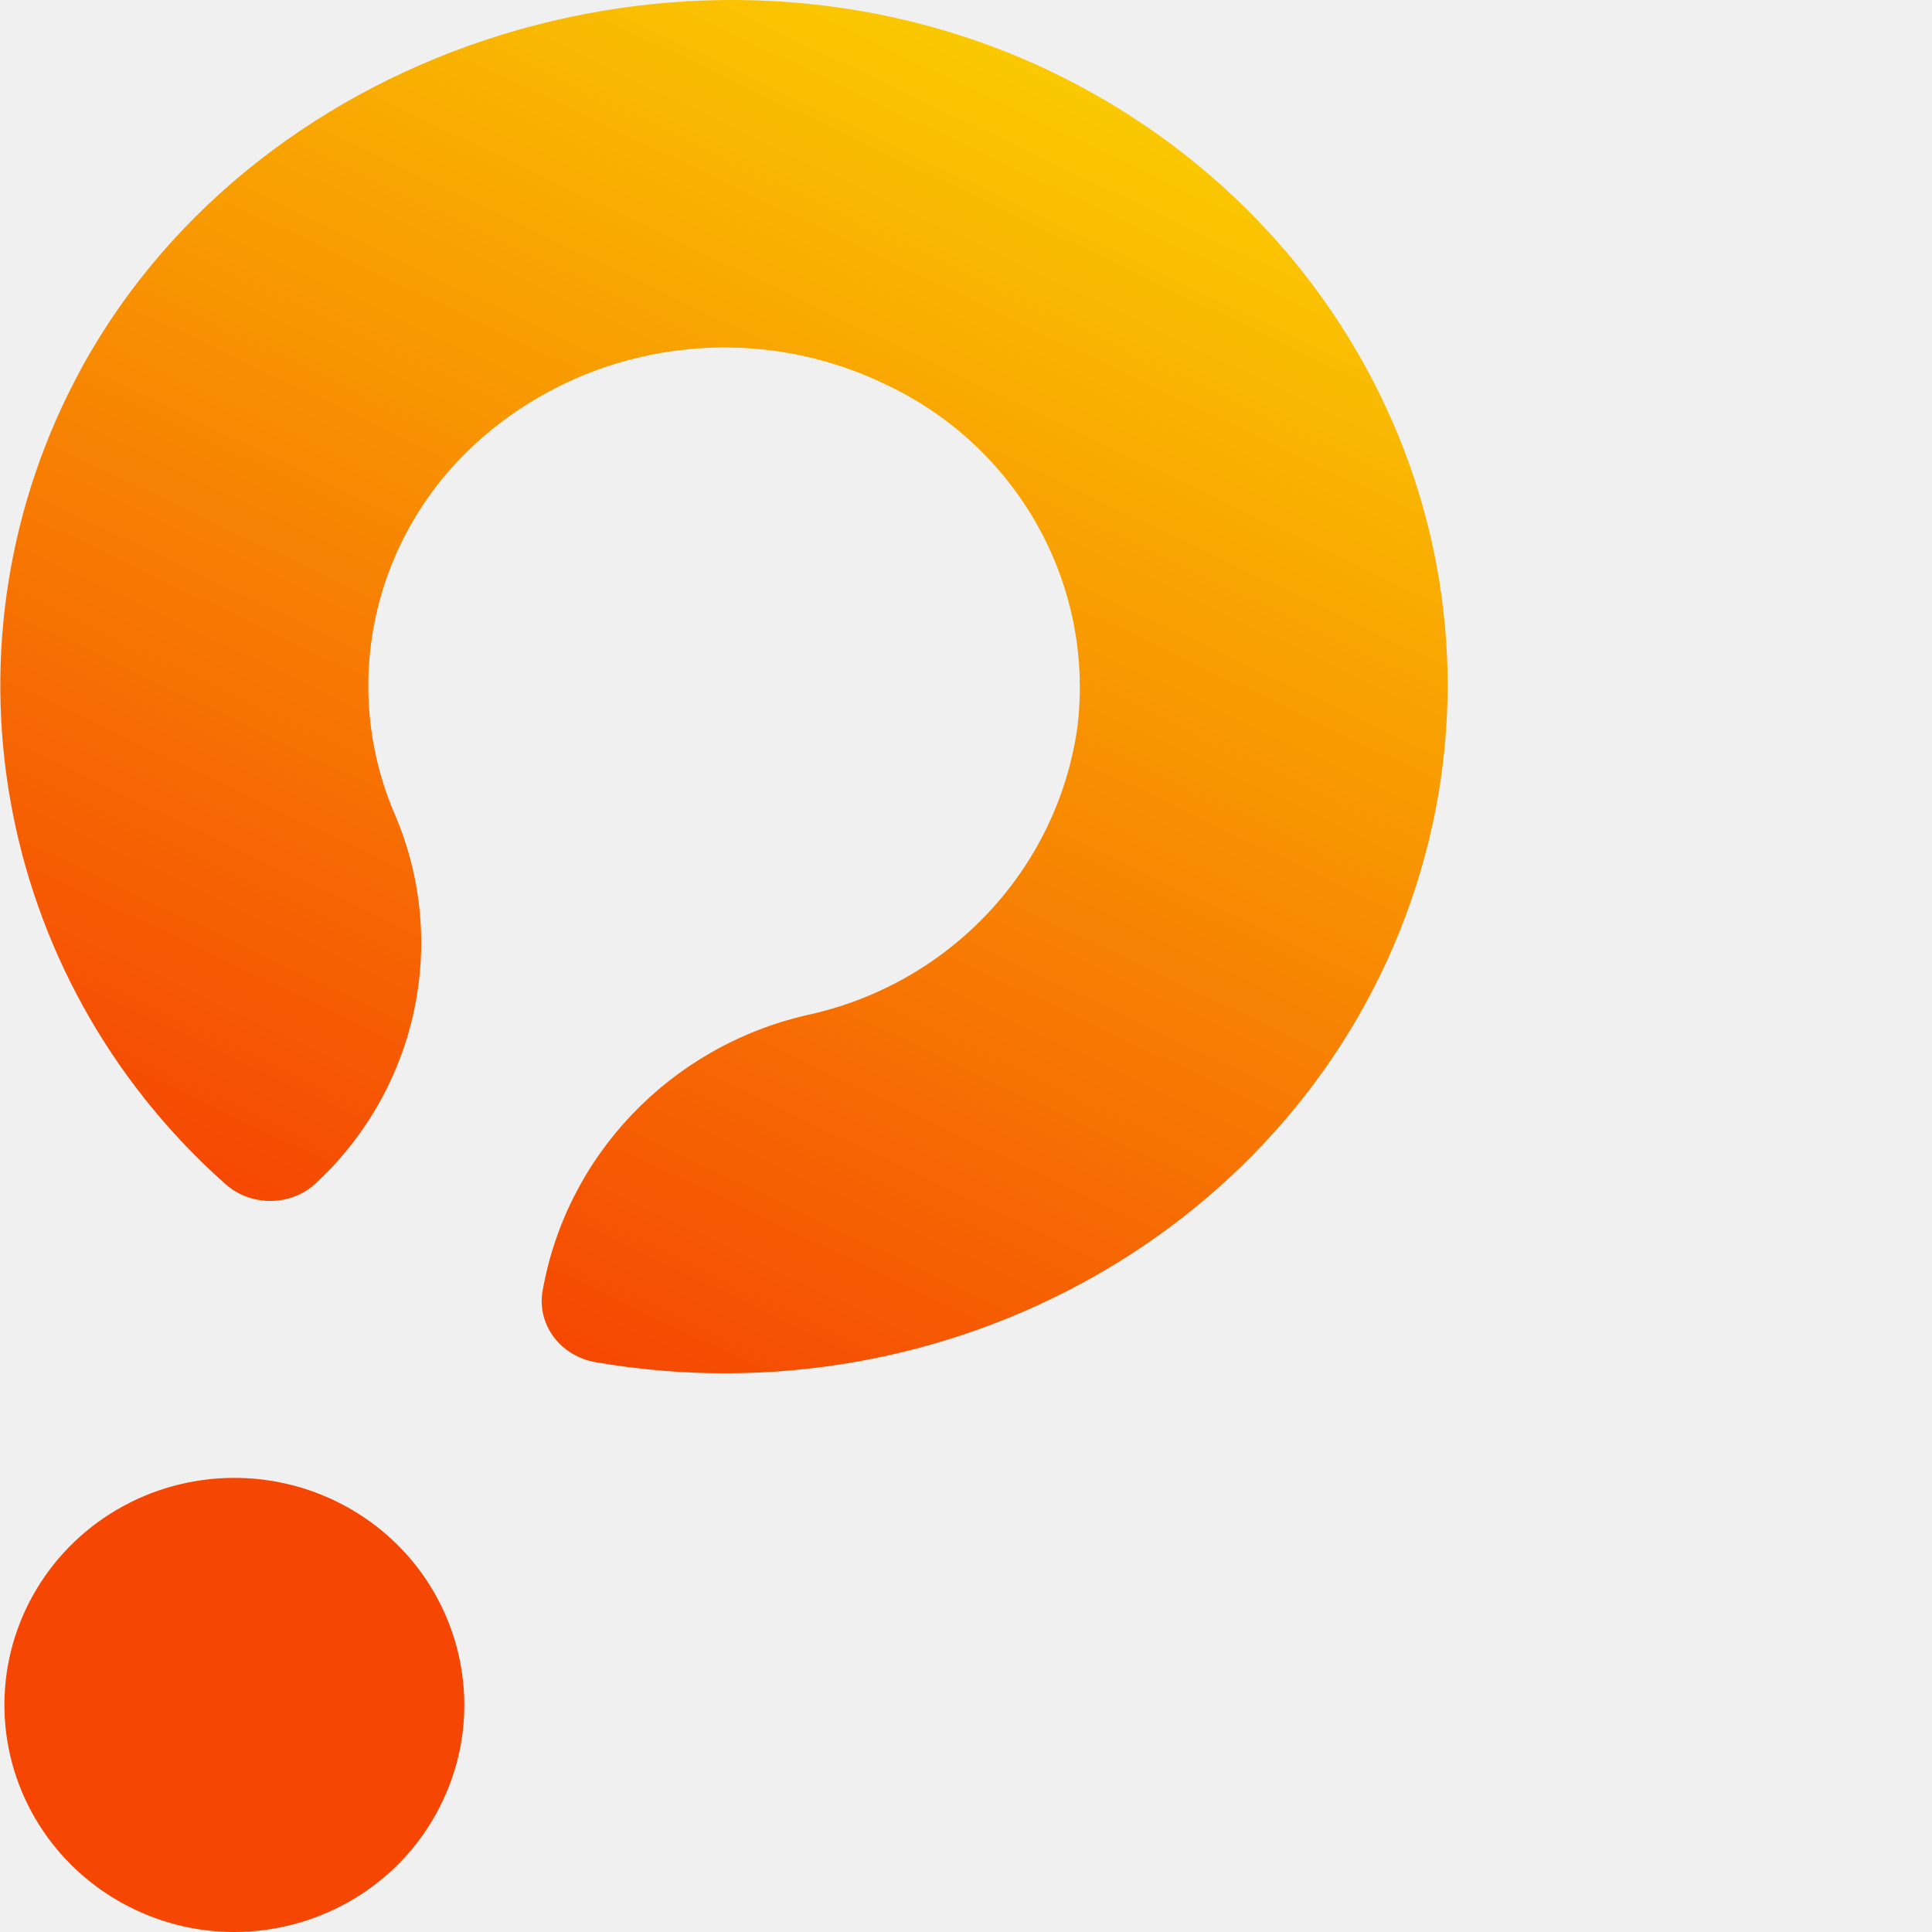
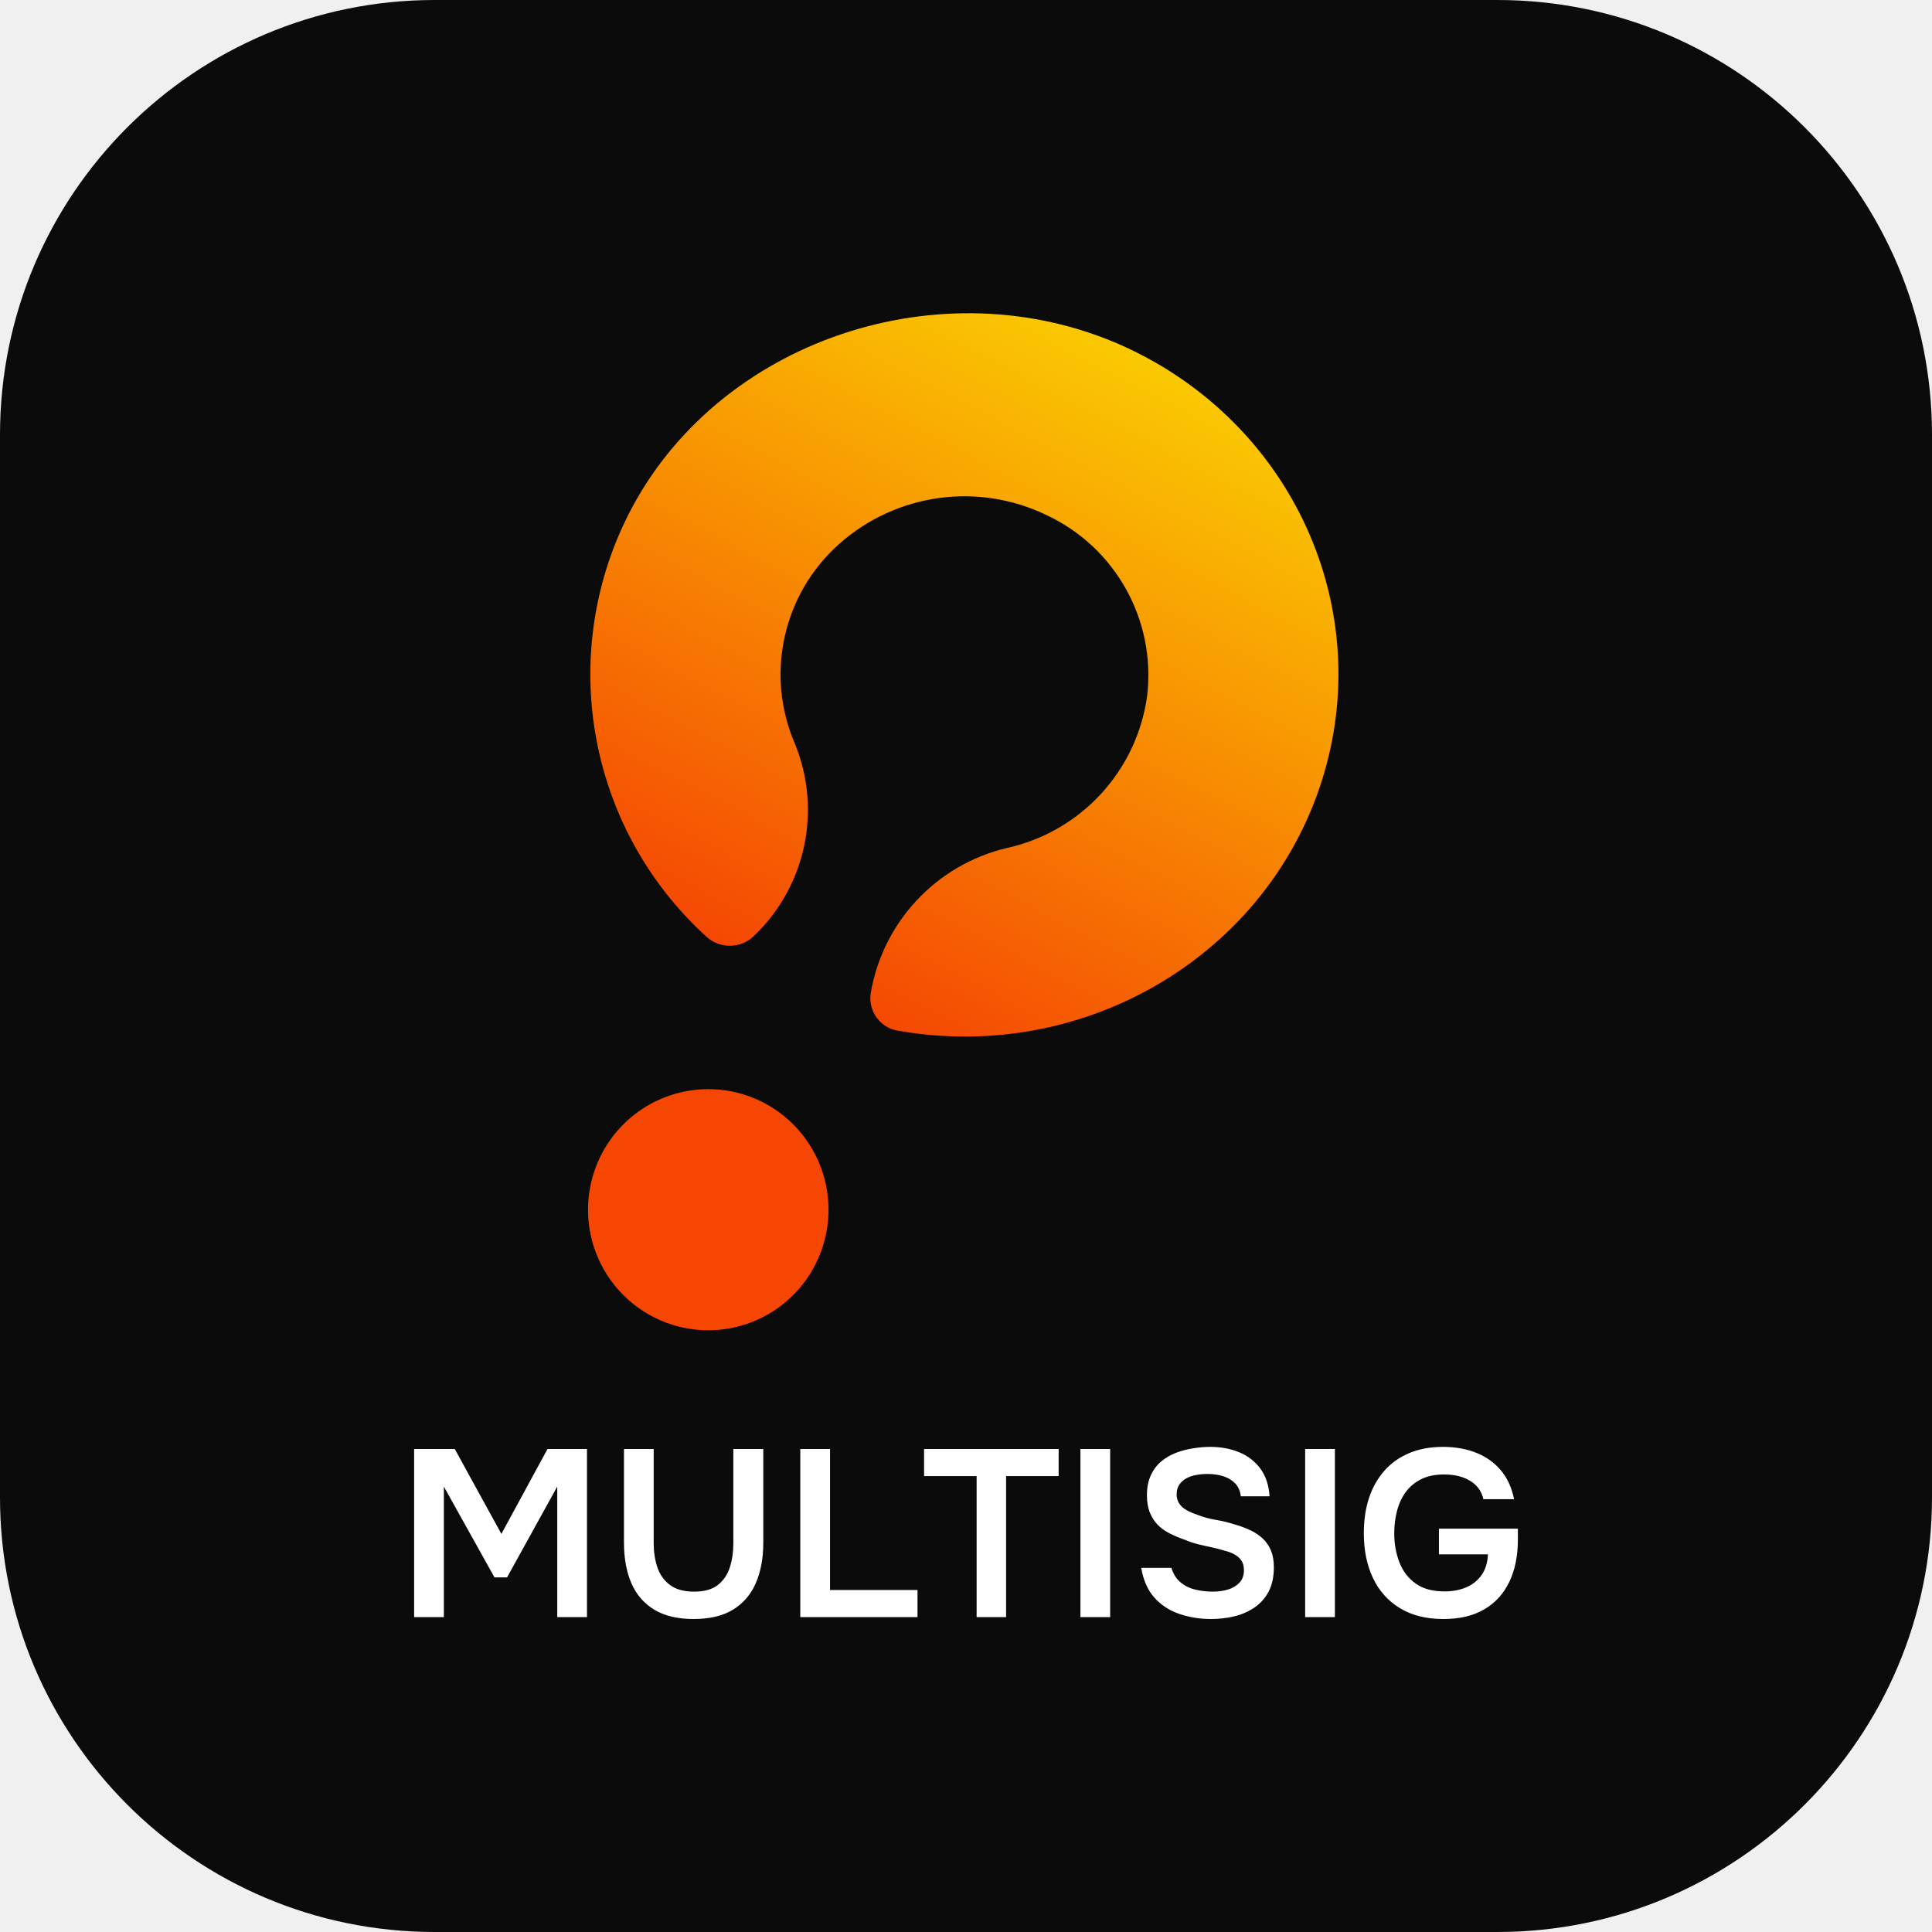
- <svg xmlns="http://www.w3.org/2000/svg" width="36" height="36" viewBox="0 0 36 36" fill="none" class="sm:w-4/5 sm:text-right">
-   <path d="M2.502 35.577C1.105 34.91 0.182 33.55 0.09 32.021C-0.003 30.492 0.749 29.033 2.055 28.206C3.361 27.38 5.018 27.315 6.386 28.037C8.443 29.123 9.243 31.634 8.185 33.687C7.128 35.74 4.601 36.58 2.502 35.577Z" fill="#F54703" />
-   <path d="M1.523 6.851C-1.247 11.92 -0.146 18.195 4.192 22.056C4.673 22.492 5.425 22.482 5.887 22.046C7.769 20.297 8.363 17.588 7.381 15.231C6.303 12.786 6.944 9.937 8.97 8.169C11.034 6.363 14.003 5.962 16.485 7.155C18.946 8.302 20.391 10.863 20.079 13.525C19.715 16.191 17.693 18.348 15.021 18.918C12.479 19.51 10.544 21.541 10.107 24.075C10.011 24.691 10.444 25.269 11.1 25.383C17.699 26.52 24.173 22.862 26.283 16.814C28.403 10.747 25.512 4.14 19.51 1.297C13.036 -1.756 4.856 0.775 1.523 6.851Z" fill="url(#paint0_linear_1039_3367)" />
+ <svg xmlns="http://www.w3.org/2000/svg" width="1000" height="1000" fill="none" viewBox="0 0 1000 1000">
+   <rect width="1000" height="1000" fill="#0B0B0B" rx="225" />
  <defs>
-     <linearGradient id="paint0_linear_1039_3367" x1="19.463" y1="29.658" x2="30.479" y2="6.586" gradientUnits="userSpaceOnUse">
-       <stop stop-color="#F54703" />
+     <linearGradient id="a" x1="34.4" x2="90.72" y1="114.28" y2="6.62" gradientUnits="userSpaceOnUse">
+       <stop offset=".01" stop-color="#F54703" />
      <stop offset="1" stop-color="#FAC902" />
    </linearGradient>
  </defs>
+   <path fill="#F54703" d="M339.5 682.32a62.3 62.3 0 0 1-31.89-36.26 62.6 62.6 0 0 1 18.78-67.56 62.3 62.3 0 0 1 46-14.5 62 62 0 0 1 23.55 7.1 62.4 62.4 0 0 1 30.04 36.31 62.6 62.6 0 0 1-3.9 47.02 62.3 62.3 0 0 1-35.6 30.85 62 62 0 0 1-46.97-2.96" />
+   <path fill="url(#a)" d="M7.05 32.4a59.2 59.2 0 0 0 12.36 71.77 5.77 5.77 0 0 0 7.85-.05 29.1 29.1 0 0 0 6.92-32.17 29.15 29.15 0 0 1 7.36-33.33 31.5 31.5 0 0 1 34.8-4.78A29.5 29.5 0 0 1 93 63.9a30.2 30.2 0 0 1-23.43 25.46 30.1 30.1 0 0 0-22.75 24.34 5.5 5.5 0 0 0 4.6 6.17c30.56 5.37 60.54-11.9 70.31-40.44 9.82-28.64-3.57-59.82-31.36-73.24-30-14.4-67.88-2.46-83.32 26.21" transform="matrix(3.1 0 0 3.1 305.48 161.91)" />
+   <path fill="#FFF" d="M214.35 837.01v-87h21.04l24.13 43.94L283.38 750h20.44v87h-15.39v-67.56l-25.97 47.01h-6.52l-26.2-47V837zm144.67.99q-12.43 0-20.42-4.86t-11.82-13.73q-3.81-8.86-3.81-20.91V750h15.38v48.85q0 6.64 1.9 12.37 1.92 5.73 6.53 9.16 4.61 3.45 12.48 3.45 8 0 12.37-3.5t6.16-9.17 1.79-12.3V750h15.5v48.49q0 11.93-3.82 20.8-3.8 8.85-11.68 13.77-7.9 4.93-20.56 4.93m55.21-.99v-87h15.39v72.98h45.28V837zm91.27 0v-72.98h-27.2V750h69.65v14.02h-27.2V837zm53.73 0v-87h15.39v87zm67.51.99q-8.72 0-16.42-2.66-7.69-2.64-12.87-8.48-5.16-5.84-6.75-15.33h15.61q1.48 4.8 4.75 7.51 3.26 2.72 7.68 3.76 4.44 1.04 8.99 1.04 4.06 0 7.69-1.04t6.03-3.5 2.4-6.53q0-3.08-1.29-5-1.29-1.9-3.56-3.18-2.28-1.3-5.48-2.03-3.08-.99-6.64-1.73-3.59-.74-7.02-1.6-3.45-.86-6.53-2.21-3.94-1.35-7.57-3.15-3.62-1.78-6.28-4.36-2.63-2.58-4.23-6.4-1.6-3.81-1.6-9.1 0-6.03 2.02-10.4t5.42-7.2q3.38-2.83 7.63-4.43t8.86-2.33 8.8-.74q8.12 0 14.82 2.7t11.02 8.36q4.3 5.67 4.92 14.53h-14.9q-.49-4.19-2.94-6.71-2.46-2.53-6.16-3.69-3.68-1.17-8-1.17-2.95 0-5.83.5-2.9.49-5.18 1.72t-3.68 3.26q-1.42 2.03-1.42 5.1 0 2.72 1.34 4.75 1.37 2.03 3.76 3.37 2.4 1.35 5.73 2.47 4.3 1.73 9.4 2.58t9.66 2.34q4.44 1.23 8.2 3.01 3.74 1.78 6.45 4.3 2.71 2.53 4.25 6.17 1.53 3.63 1.53 8.67 0 7.38-2.63 12.49-2.66 5.1-7.27 8.3T639 836.58q-5.86 1.42-12.26 1.42m48.81-.99v-87h15.39v87zm71.59.99q-13.3 0-22.52-5.6-9.24-5.6-13.98-15.63t-4.73-23.2q0-9.96 2.64-18.08 2.66-8.12 7.88-14.1 5.23-5.97 12.86-9.22t17.6-3.26q9.72 0 17.42 3.13 7.68 3.13 12.67 9.16 4.97 6.04 6.7 14.78H767.8q-.97-4.2-3.74-7.02-2.77-2.83-6.96-4.3-4.18-1.48-9.6-1.48-7.02 0-11.93 2.46-4.92 2.47-8 6.7-3.08 4.25-4.49 9.73-1.42 5.47-1.42 11.63 0 7.99 2.64 14.89 2.65 6.89 8.38 11 5.71 4.12 14.95 4.12 6.51 0 11.5-2.2 4.99-2.22 7.87-6.47 2.9-4.25 3.15-10.51h-25.36v-13.3h40.86v5.66q0 12.67-4.44 21.9-4.42 9.23-12.97 14.22t-21.1 4.99" />
</svg>
